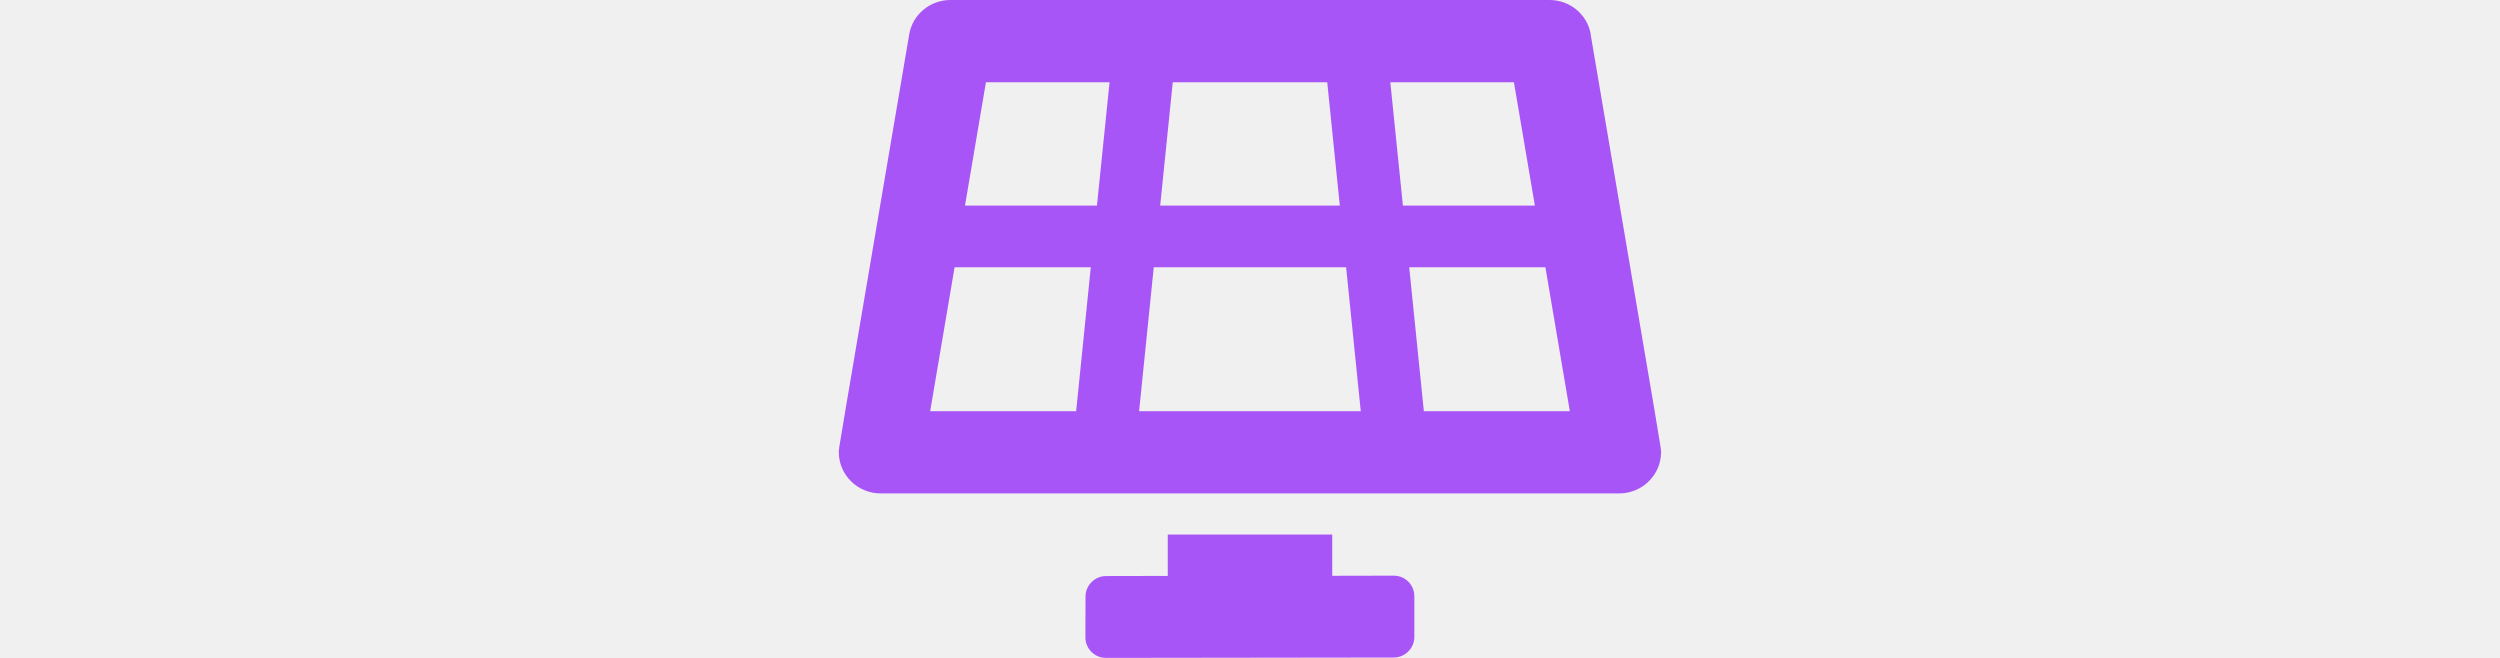
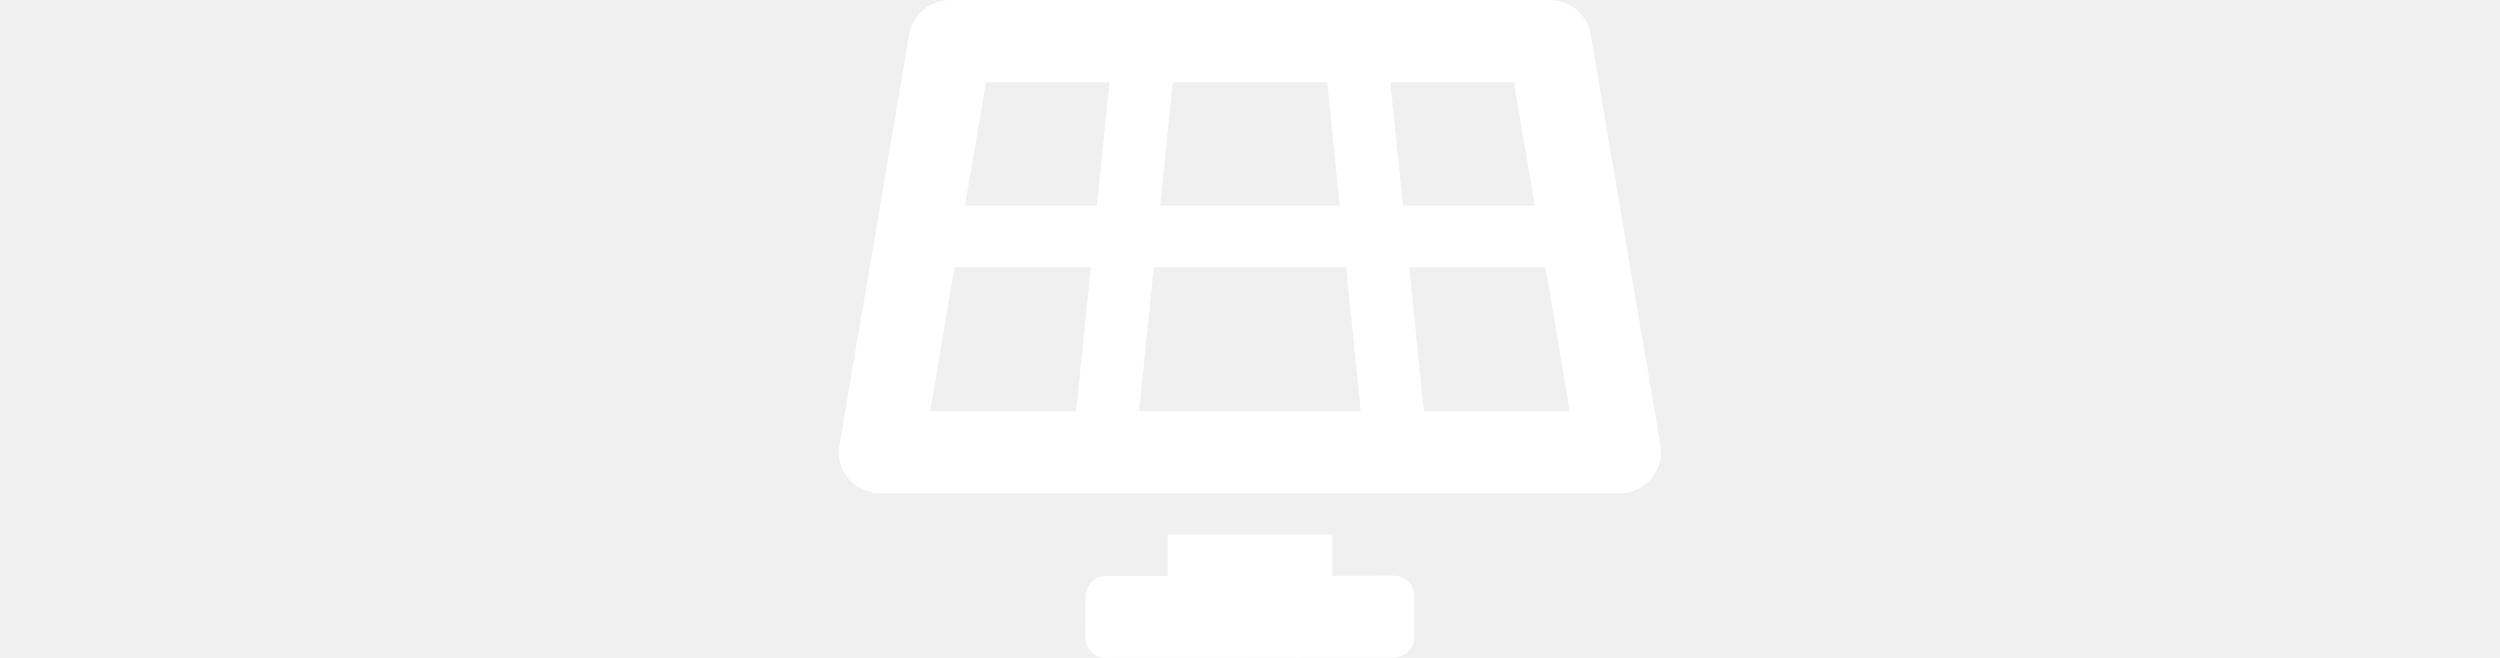
<svg xmlns="http://www.w3.org/2000/svg" width="190" height="50" viewBox="0 0 640 512">
-   <path fill="#A855F7" d="M432 448l-48 .1V416h-128v32.2l-48 .1c-8.8 0-16 7.2-16 16l-.1 31.7c0 8.9 7.2 16 16 16l224-.3c8.8 0 16-7.2 16-16l0-31.7c0-8.9-7.2-16-16-16zM585.2 26.7C582.6 11.3 569 0 553.1 0H86.9C71 0 57.4 11.3 54.8 26.7-3.3 369.2 0 348.1 0 352c0 17.3 14.3 32 32.6 32h574.7c18.2 0 32.5-14.6 32.6-31.8 0-4.1 3.4 17-54.8-325.5zM259.8 64h120.3l9.8 96H250.1l9.8-96zm-75.2 256H71.1L90.1 208h106l-11.4 112zm16.3-160H98.2l16.3-96h96.2l-9.8 96zm32.8 160l11.4-112h149.7l11.4 112H233.8zm195.5-256h96.2l16.3 96H439l-9.8-96zm26.1 256l-11.4-112H549.9l19 112H455.3z" />
+   <path fill="#ffffff" d="M432 448l-48 .1V416h-128v32.2l-48 .1c-8.8 0-16 7.2-16 16l-.1 31.7c0 8.9 7.2 16 16 16l224-.3c8.8 0 16-7.2 16-16l0-31.7c0-8.9-7.2-16-16-16zM585.2 26.7C582.6 11.3 569 0 553.1 0H86.9C71 0 57.4 11.3 54.8 26.7-3.3 369.2 0 348.1 0 352c0 17.3 14.3 32 32.6 32h574.7c18.2 0 32.5-14.6 32.6-31.8 0-4.1 3.4 17-54.8-325.5zM259.8 64h120.3l9.8 96H250.1l9.8-96zm-75.2 256H71.1L90.1 208h106l-11.4 112zm16.3-160H98.2l16.3-96h96.2l-9.8 96zm32.8 160l11.4-112h149.7l11.4 112H233.8zm195.5-256h96.2l16.3 96H439l-9.8-96zm26.1 256l-11.4-112H549.9l19 112H455.3z" />
</svg>
